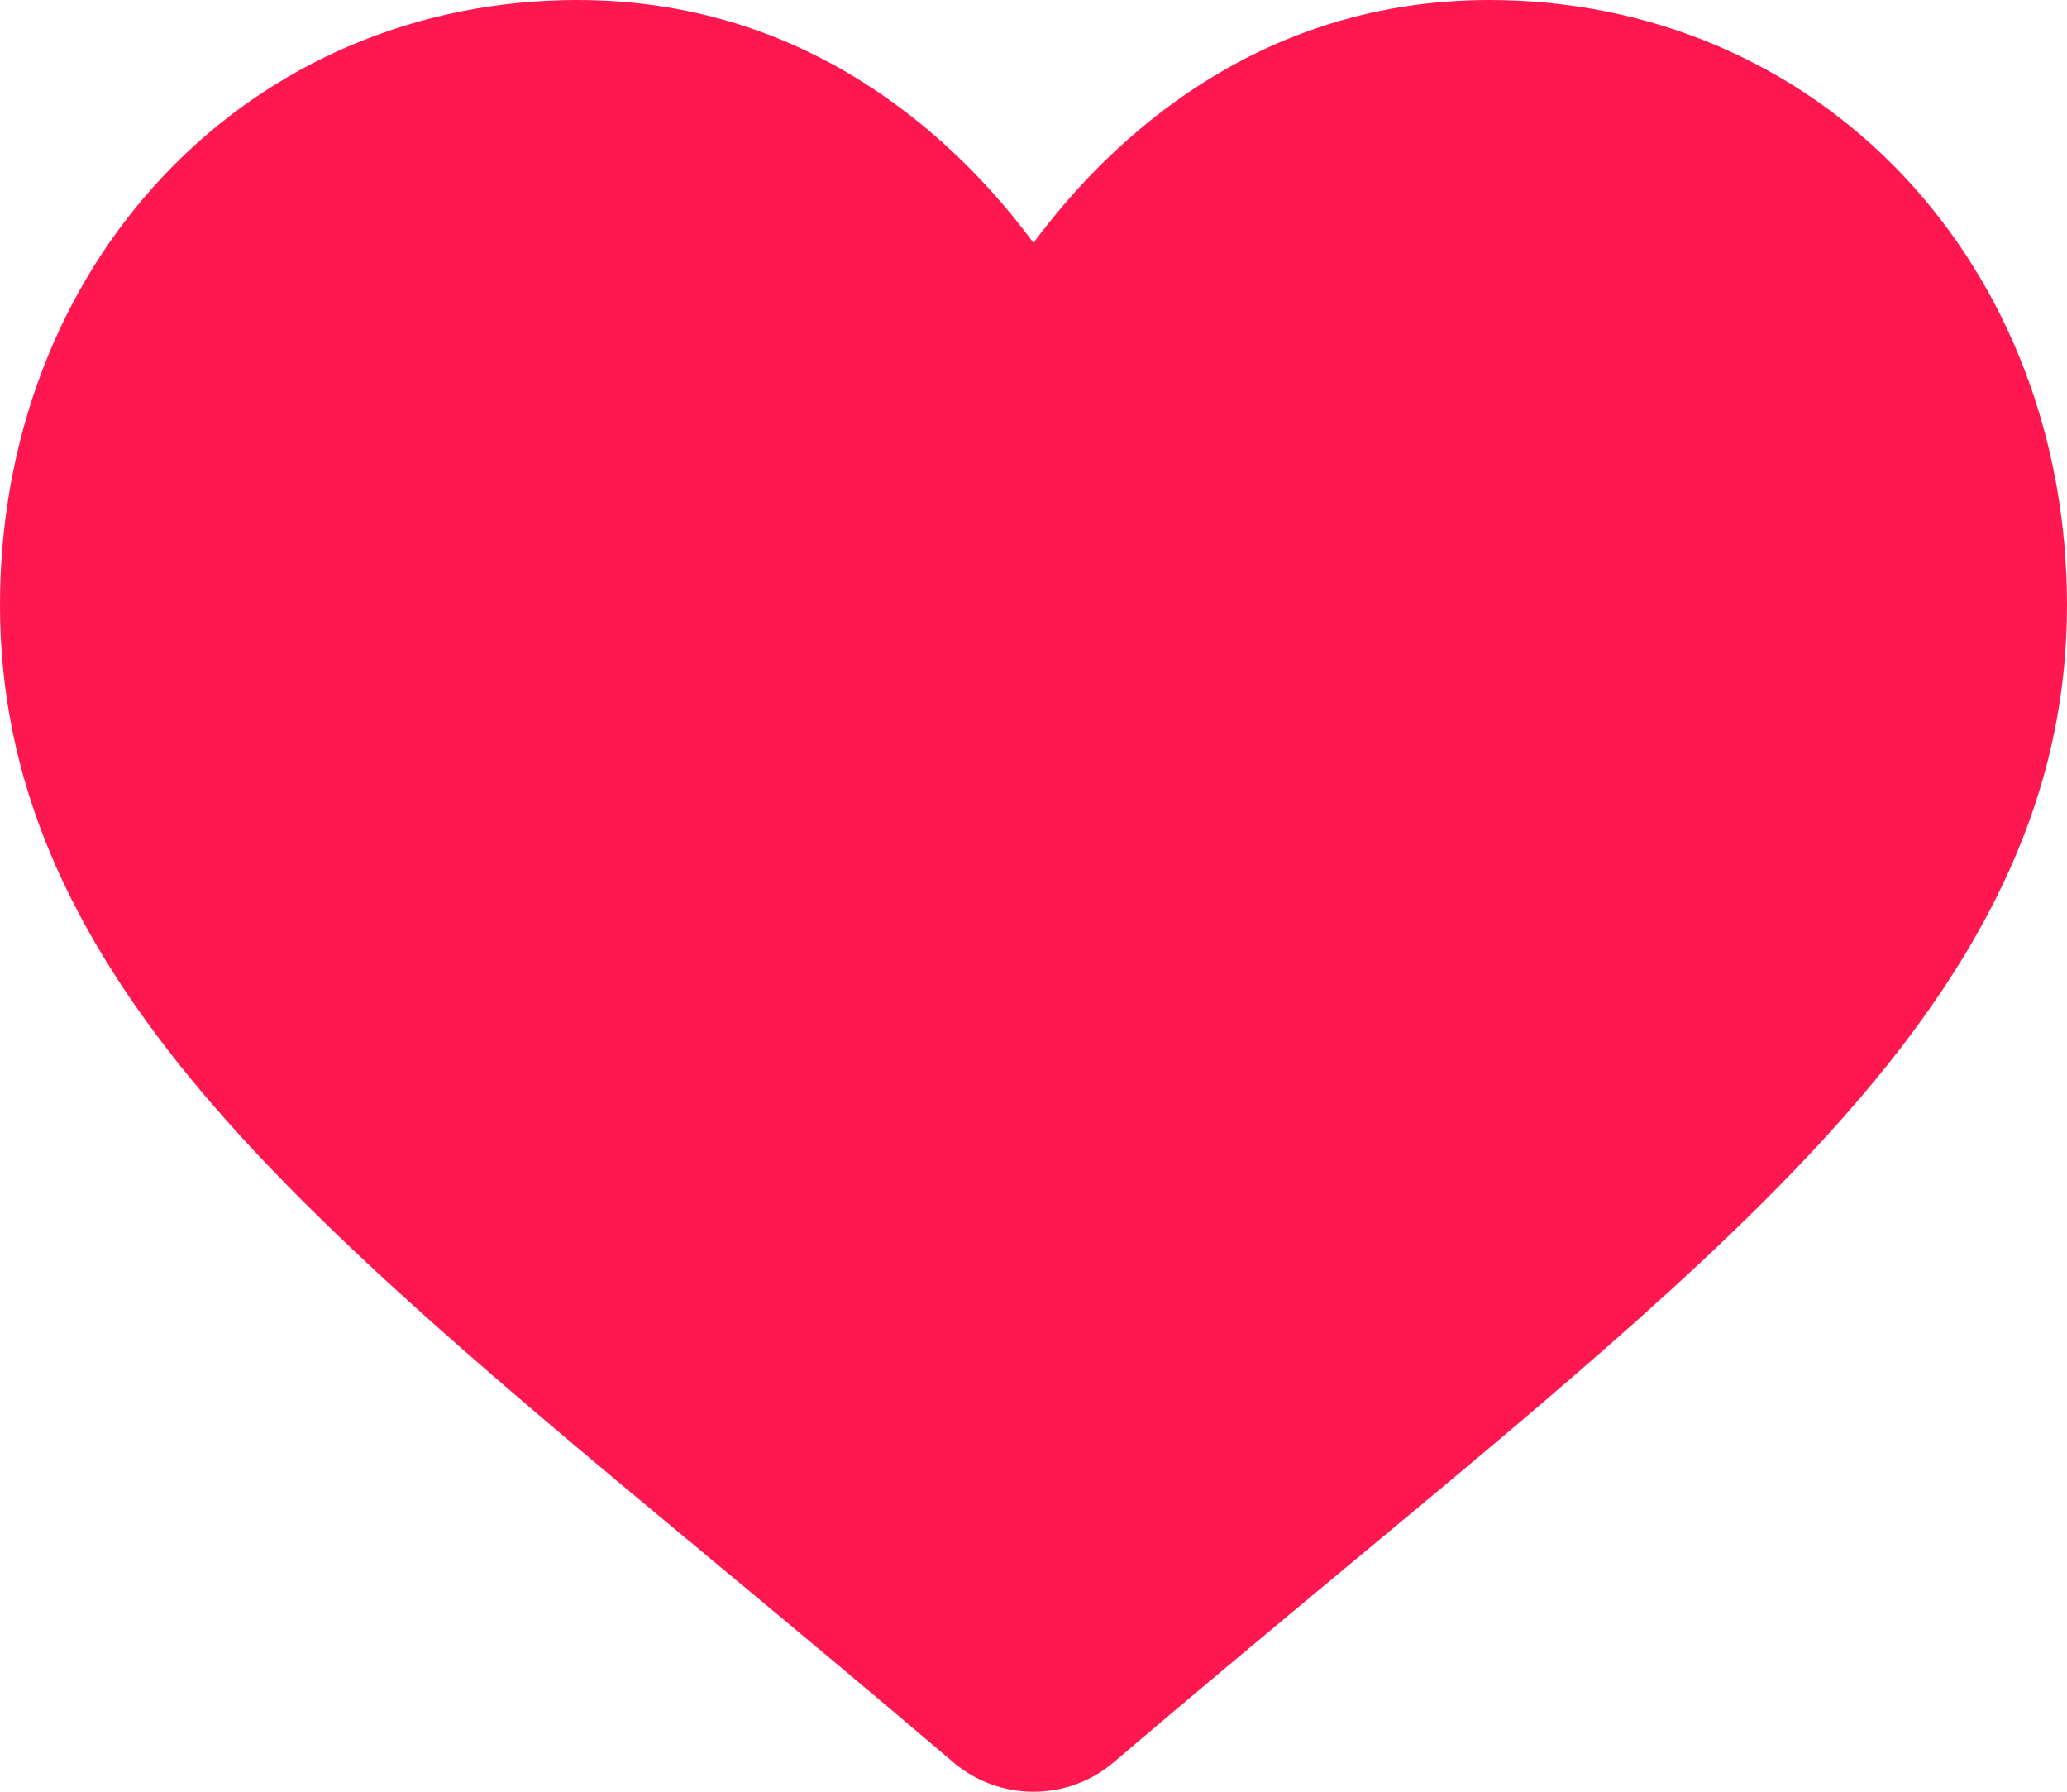
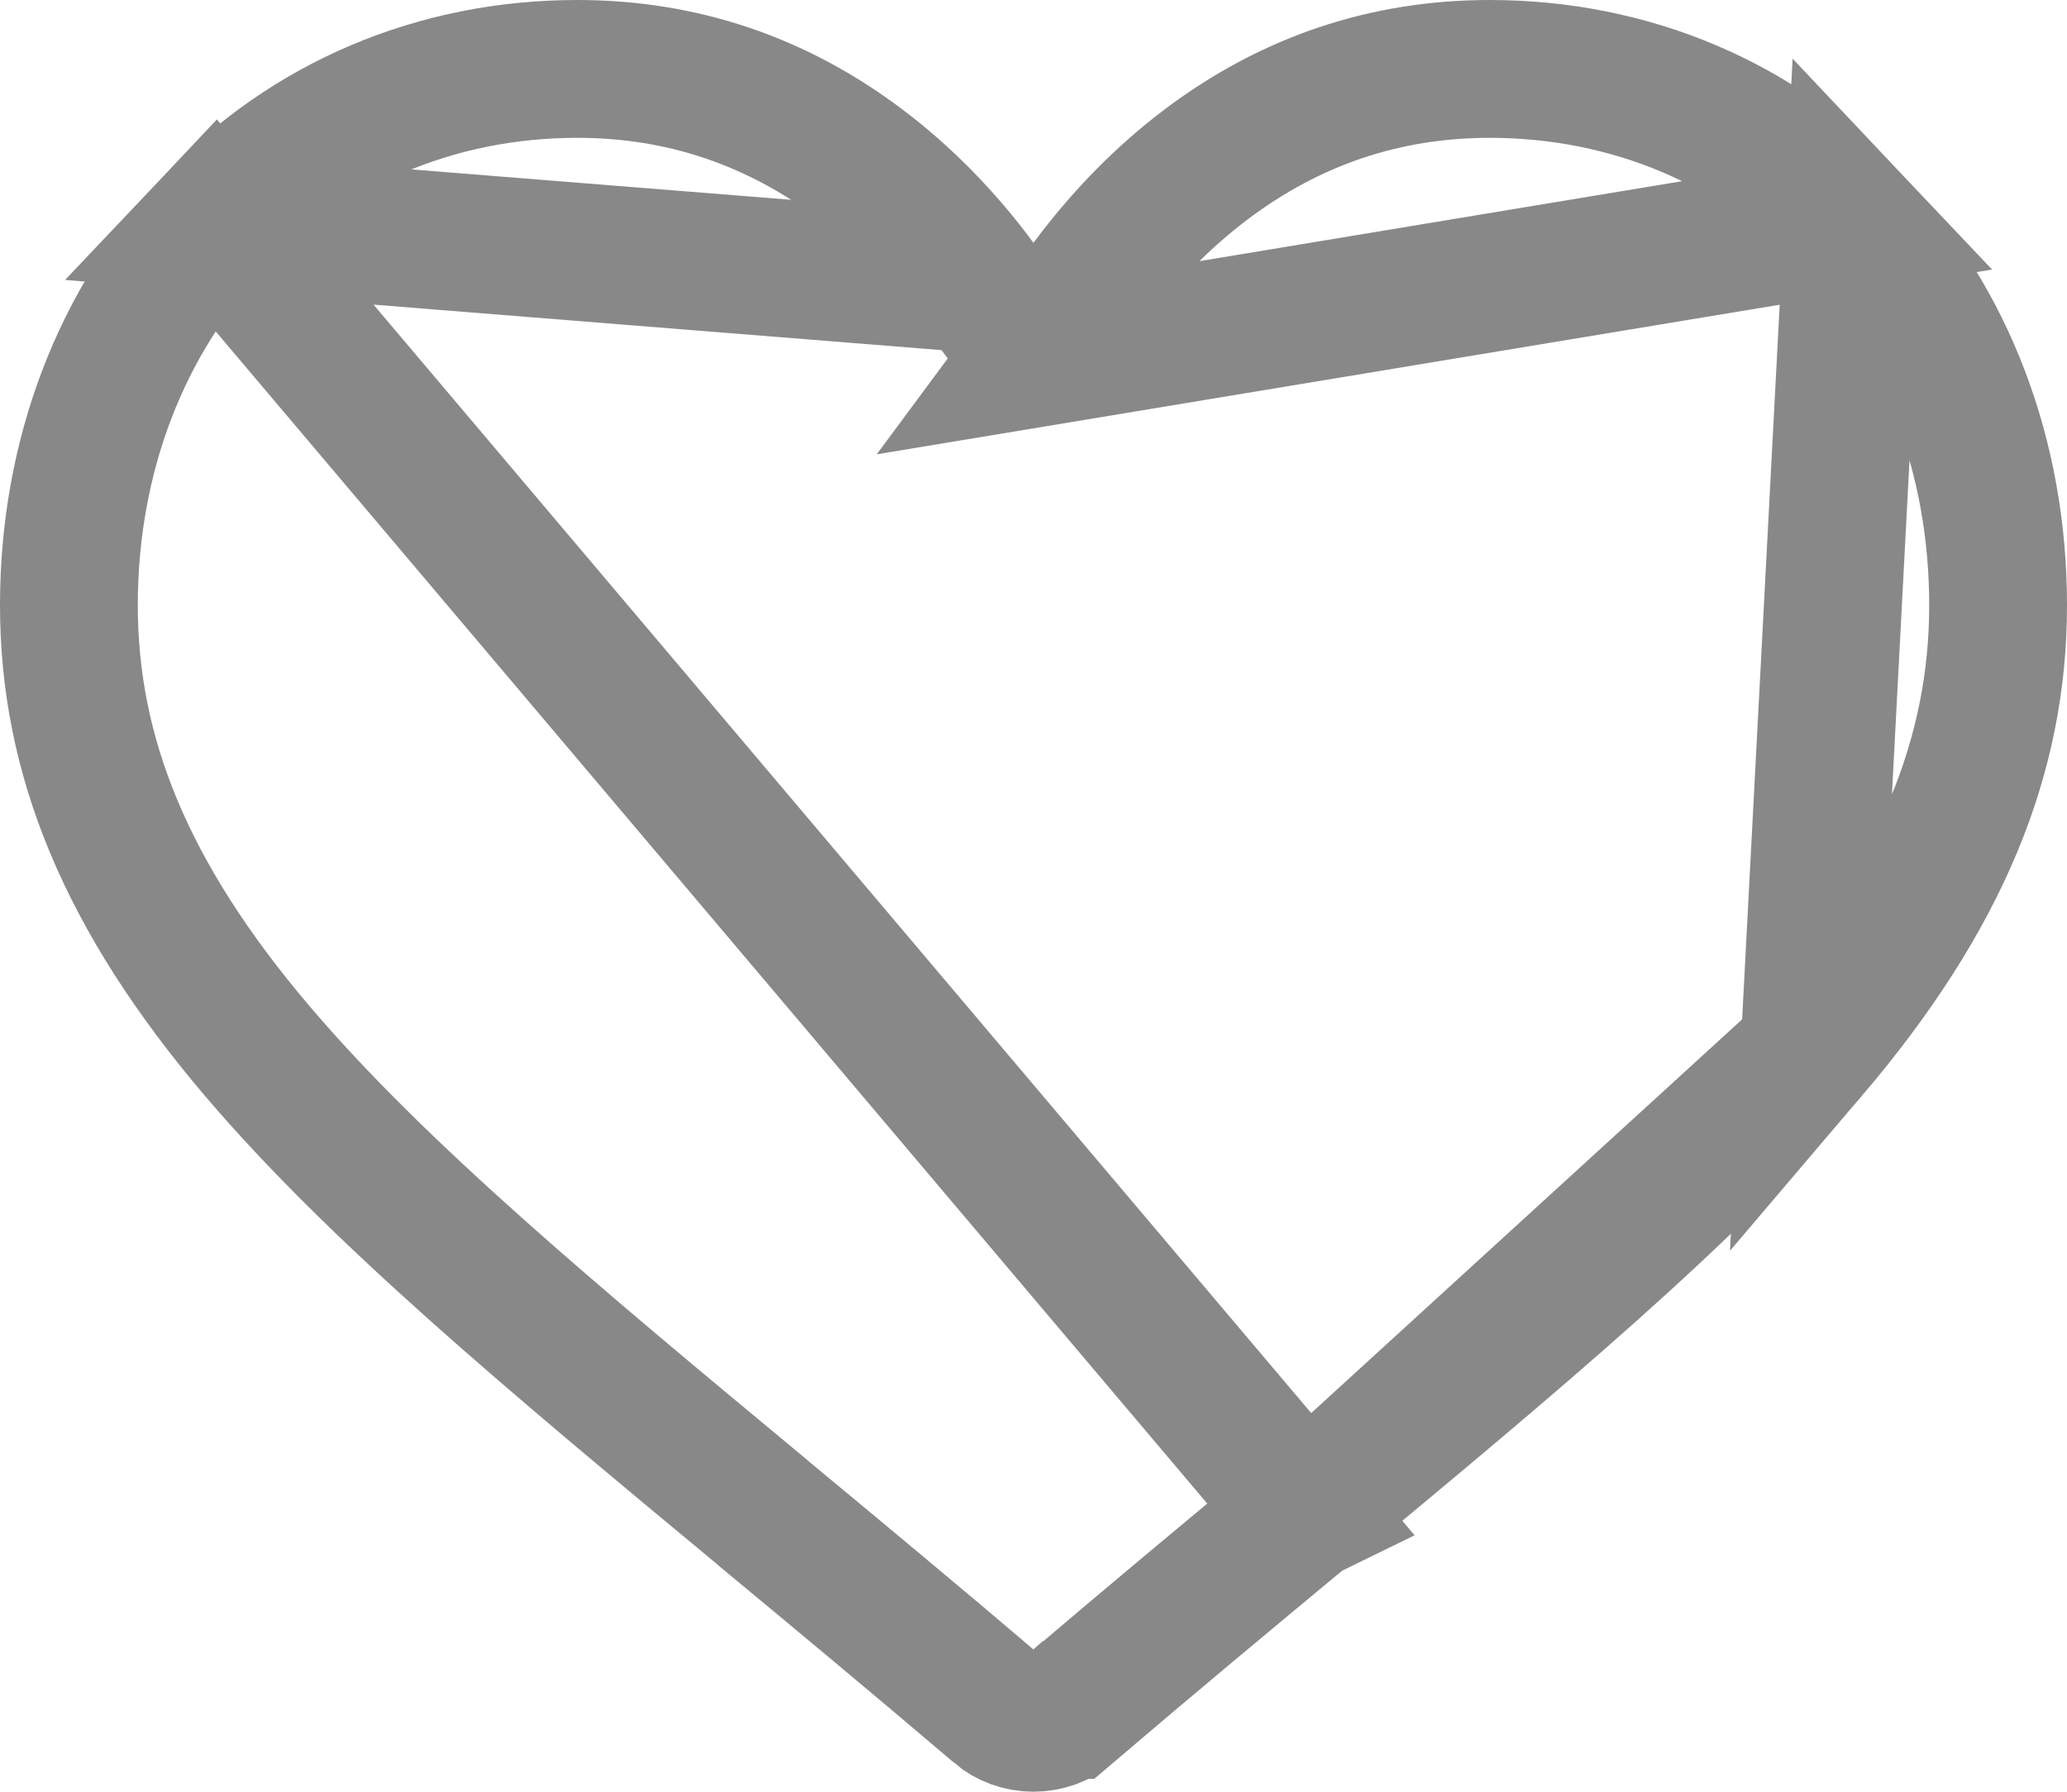
<svg xmlns="http://www.w3.org/2000/svg" width="15" height="13" viewBox="0 0 15 13" fill="none">
-   <path d="M1.19 1.272C1.966 0.452 3.032 0 4.19 0C5.056 0 5.849 0.267 6.547 0.793C6.899 1.058 7.219 1.383 7.5 1.762C7.781 1.383 8.101 1.058 8.453 0.793C9.151 0.267 9.944 0 10.81 0C11.968 0 13.034 0.452 13.81 1.272C14.577 2.083 15 3.191 15 4.391C15 5.627 14.527 6.758 13.512 7.951C12.604 9.019 11.299 10.102 9.788 11.356C9.272 11.785 8.687 12.271 8.08 12.788C7.919 12.925 7.714 13 7.5 13C7.287 13 7.081 12.925 6.92 12.788C6.313 12.271 5.728 11.785 5.212 11.356C3.701 10.102 2.396 9.019 1.488 7.951C0.473 6.758 0 5.627 0 4.391C0 3.191 0.423 2.083 1.19 1.272Z" fill="#FF1850" />
+   <path d="M7.5 2.601L7.901 2.06C8.156 1.717 8.442 1.427 8.754 1.192L8.754 1.192C9.366 0.731 10.053 0.5 10.81 0.5C11.835 0.5 12.768 0.898 13.447 1.616L7.5 2.601ZM7.5 2.601L7.099 2.06M7.5 2.601L7.099 2.06M7.099 2.06C6.844 1.716 6.558 1.427 6.246 1.192C5.634 0.731 4.946 0.5 4.19 0.5C3.165 0.5 2.232 0.898 1.553 1.616L7.099 2.06ZM9.469 10.972L9.469 10.972L9.467 10.973C8.951 11.401 8.365 11.888 7.756 12.407L7.755 12.407C7.687 12.466 7.596 12.5 7.5 12.5C7.404 12.5 7.313 12.466 7.245 12.408L7.245 12.407C6.64 11.892 6.057 11.408 5.544 10.983L5.531 10.971L5.531 10.971C4.008 9.708 2.742 8.654 1.868 7.627L1.868 7.627C0.909 6.5 0.5 5.479 0.5 4.391C0.5 3.308 0.881 2.326 1.553 1.616L9.469 10.972ZM9.469 10.972C10.992 9.708 12.258 8.654 13.131 7.627M9.469 10.972L13.131 7.627M13.131 7.627C14.091 6.5 14.5 5.479 14.5 4.391C14.5 3.308 14.119 2.326 13.447 1.616L13.131 7.627Z" stroke="#888888" />
</svg>
